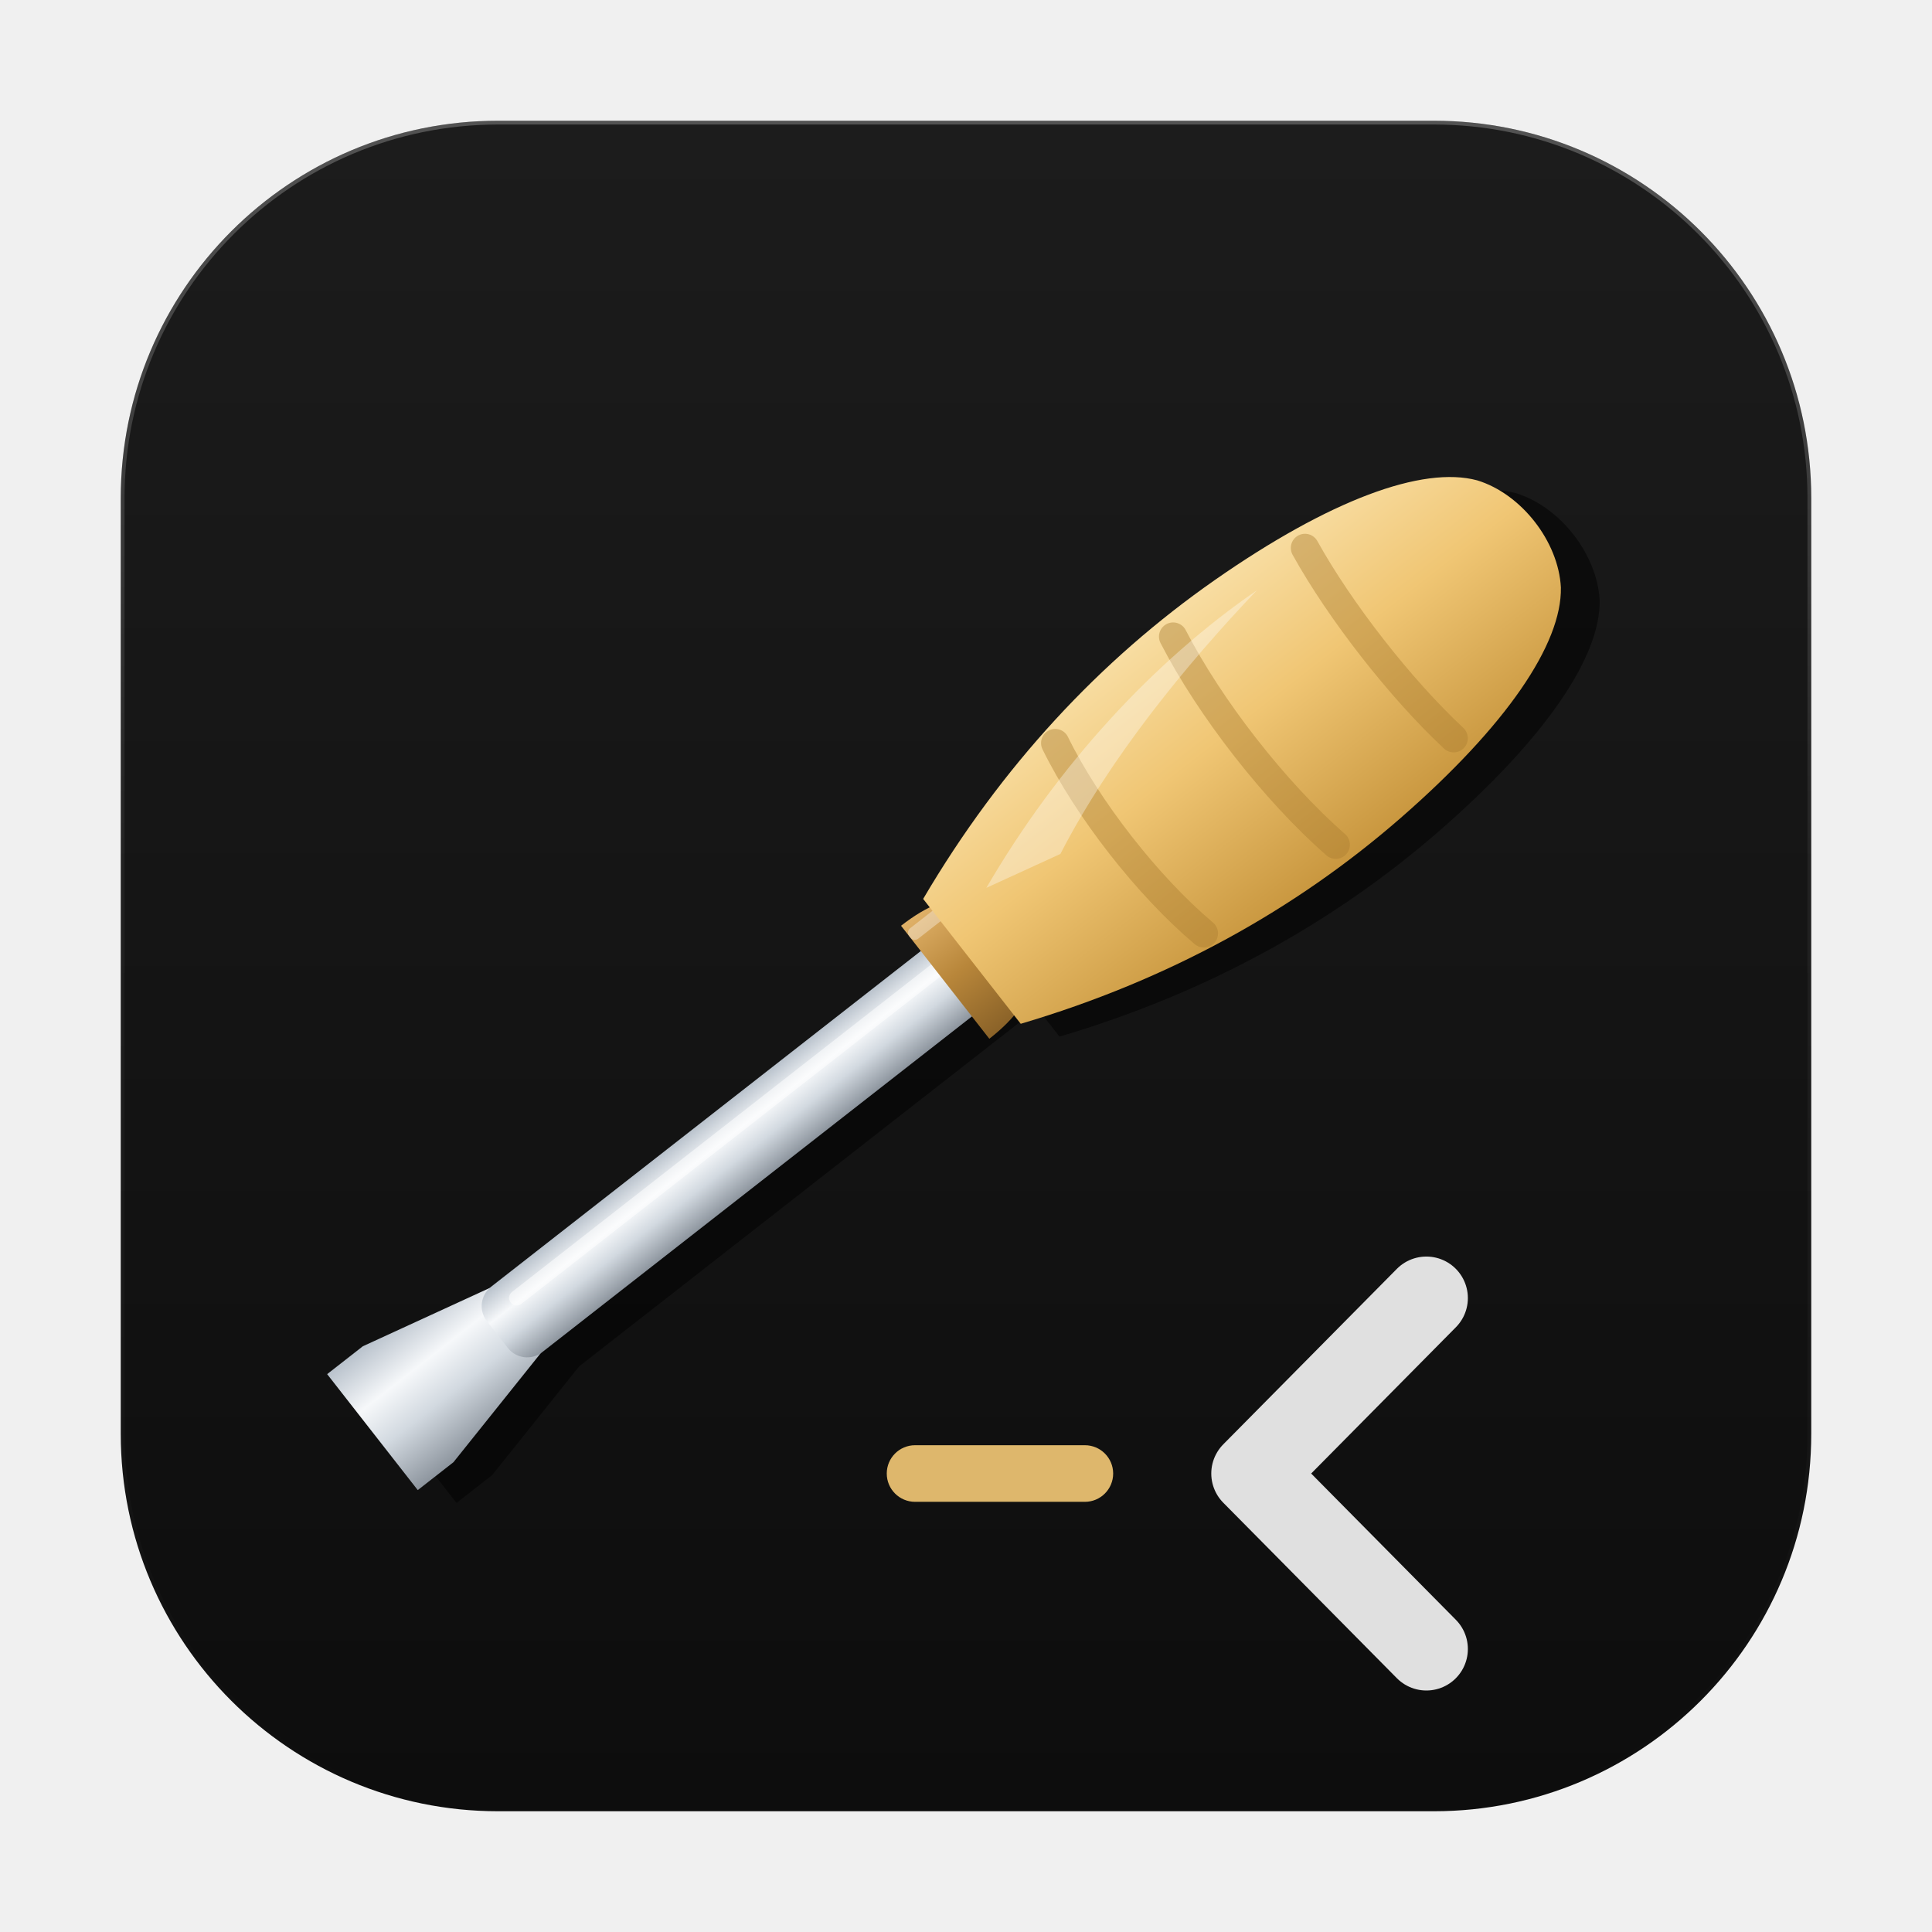
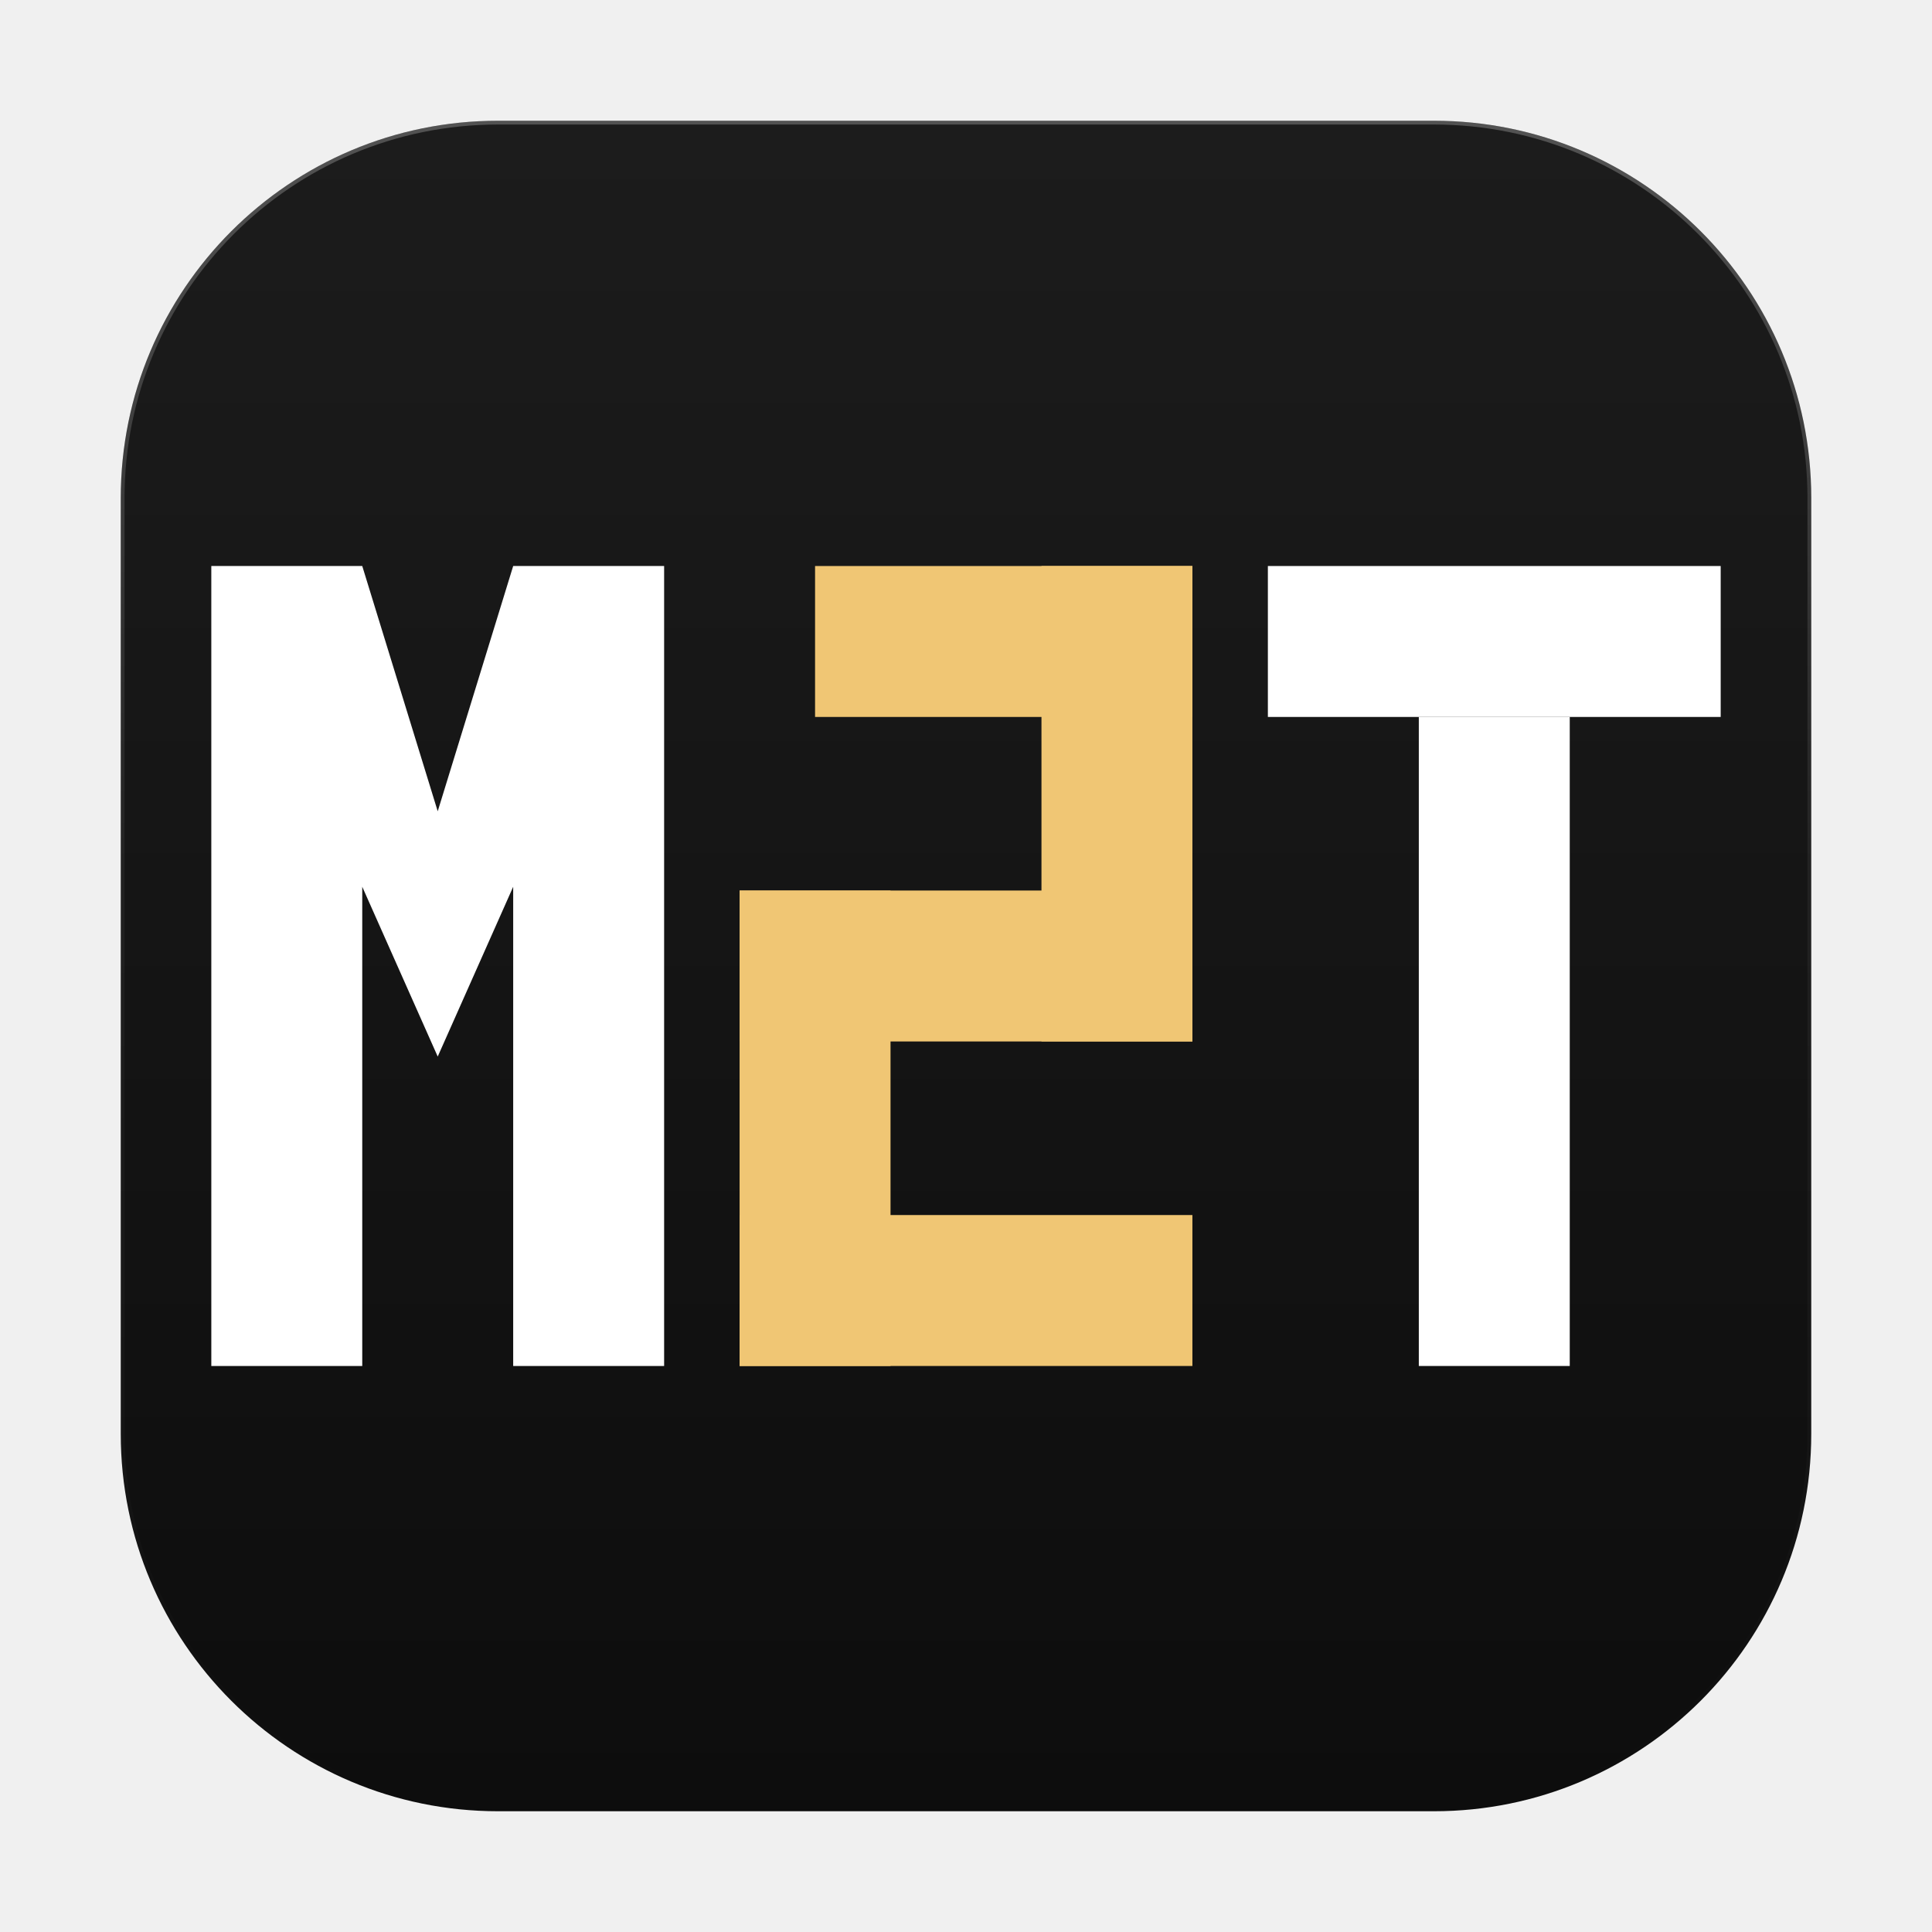
<svg xmlns="http://www.w3.org/2000/svg" viewBox="0 0 1024 1024" width="1024" height="1024">
  <defs>
    <linearGradient id="ground" x1="0" y1="0" x2="0" y2="1">
      <stop offset="0" stop-color="#1c1c1c" />
      <stop offset="1" stop-color="#0d0d0d" />
    </linearGradient>
    <linearGradient id="rim" x1="0" y1="0" x2="0" y2="1">
      <stop offset="0" stop-color="#ffffff" stop-opacity="0.24" />
      <stop offset="0.45" stop-color="#ffffff" stop-opacity="0.05" />
      <stop offset="1" stop-color="#ffffff" stop-opacity="0" />
    </linearGradient>
-     <linearGradient id="wood" x1="0" y1="0" x2="0" y2="1">
-       <stop offset="0" stop-color="#f8dda2" />
-       <stop offset="0.42" stop-color="#f0c674" />
-       <stop offset="1" stop-color="#c9973f" />
-     </linearGradient>
-     <linearGradient id="steel" x1="0" y1="0" x2="0" y2="1">
-       <stop offset="0" stop-color="#b9c2cc" />
-       <stop offset="0.34" stop-color="#f6f8fa" />
-       <stop offset="0.62" stop-color="#d2d9e0" />
-       <stop offset="1" stop-color="#8d959e" />
-     </linearGradient>
-     <linearGradient id="collar" x1="0" y1="0" x2="0" y2="1">
-       <stop offset="0" stop-color="#e0b168" />
-       <stop offset="0.5" stop-color="#b8863a" />
-       <stop offset="1" stop-color="#8a6228" />
-     </linearGradient>
  </defs>
  <rect x="64" y="64" width="896" height="896" rx="200" ry="200" fill="url(#ground)" />
  <rect x="65" y="65" width="894" height="894" rx="199" ry="199" fill="none" stroke="url(#rim)" stroke-width="2" />
-   <g transform="rotate(-38 512 512)">
-     <g opacity="0.5" transform="translate(12 18)">
-       <path d="M212 492 L136 474 L112 474 L112 552 L136 552 L212 534 Z" fill="#000000" />
-       <rect x="196" y="491" width="326" height="44" rx="13" fill="#000000" />
-       <path d="M516 470 C592 440 668 428 742 432 C816 436 866 452 884 476                C898 496 898 528 884 548 C866 572 816 588 742 592                C668 596 592 584 516 554 Z" fill="#000000" />
-     </g>
-     <path d="M212 492 L136 474 L112 474 L112 552 L136 552 L212 534 Z" fill="url(#steel)" />
-     <rect x="196" y="491" width="326" height="44" rx="13" fill="url(#steel)" />
-     <rect x="212" y="500" width="296" height="8" rx="4" fill="#ffffff" fill-opacity="0.55" />
-     <path d="M498 474 C516 474 528 478 532 484 L532 540 C528 546 516 550 498 550 Z" fill="url(#collar)" />
-     <rect x="498" y="478" width="34" height="7" rx="3" fill="#ffffff" fill-opacity="0.35" />
-     <path d="M516 470              C592 440 668 428 742 432              C816 436 866 452 884 476              C898 496 898 528 884 548              C866 572 816 588 742 592              C668 596 592 584 516 554 Z" fill="url(#wood)" />
-     <g stroke="#a97c30" stroke-opacity="0.42" stroke-width="15" stroke-linecap="round" fill="none">
-       <path d="M622 448 C614 486 614 538 622 576" />
-       <path d="M706 442 C698 484 698 540 706 582" />
-       <path d="M790 448 C784 486 784 538 790 576" />
-     </g>
-     <path d="M546 486 C616 458 690 446 756 450 C702 458 640 472 588 496 Z" fill="#ffffff" fill-opacity="0.34" />
+   <path d="M112 724 L112 300 L192 300 L232 430 L272 300 L352 300 L352 724            L272 724 L272 470 L232 560 L192 470 L192 724 Z" fill="#ffffff" />
+   <g fill="#f0c674">
+     <rect x="432" y="300" width="200" height="80" />
+     <rect x="552" y="300" width="80" height="252" />
+     <rect x="392" y="472" width="240" height="80" />
+     <rect x="392" y="472" width="80" height="252" />
+     <rect x="392" y="644" width="240" height="80" />
  </g>
-   <g opacity="0.92">
-     <rect x="470" y="766" width="120" height="30" rx="15" fill="#f0c674" />
-     <polyline points="756,688 664,781 756,874" fill="none" stroke="#f2f2f2" stroke-width="44" stroke-linecap="round" stroke-linejoin="round" />
+   <g fill="#ffffff">
+     <rect x="672" y="300" width="240" height="80" />
+     <rect x="752" y="380" width="80" height="344" />
  </g>
</svg>
